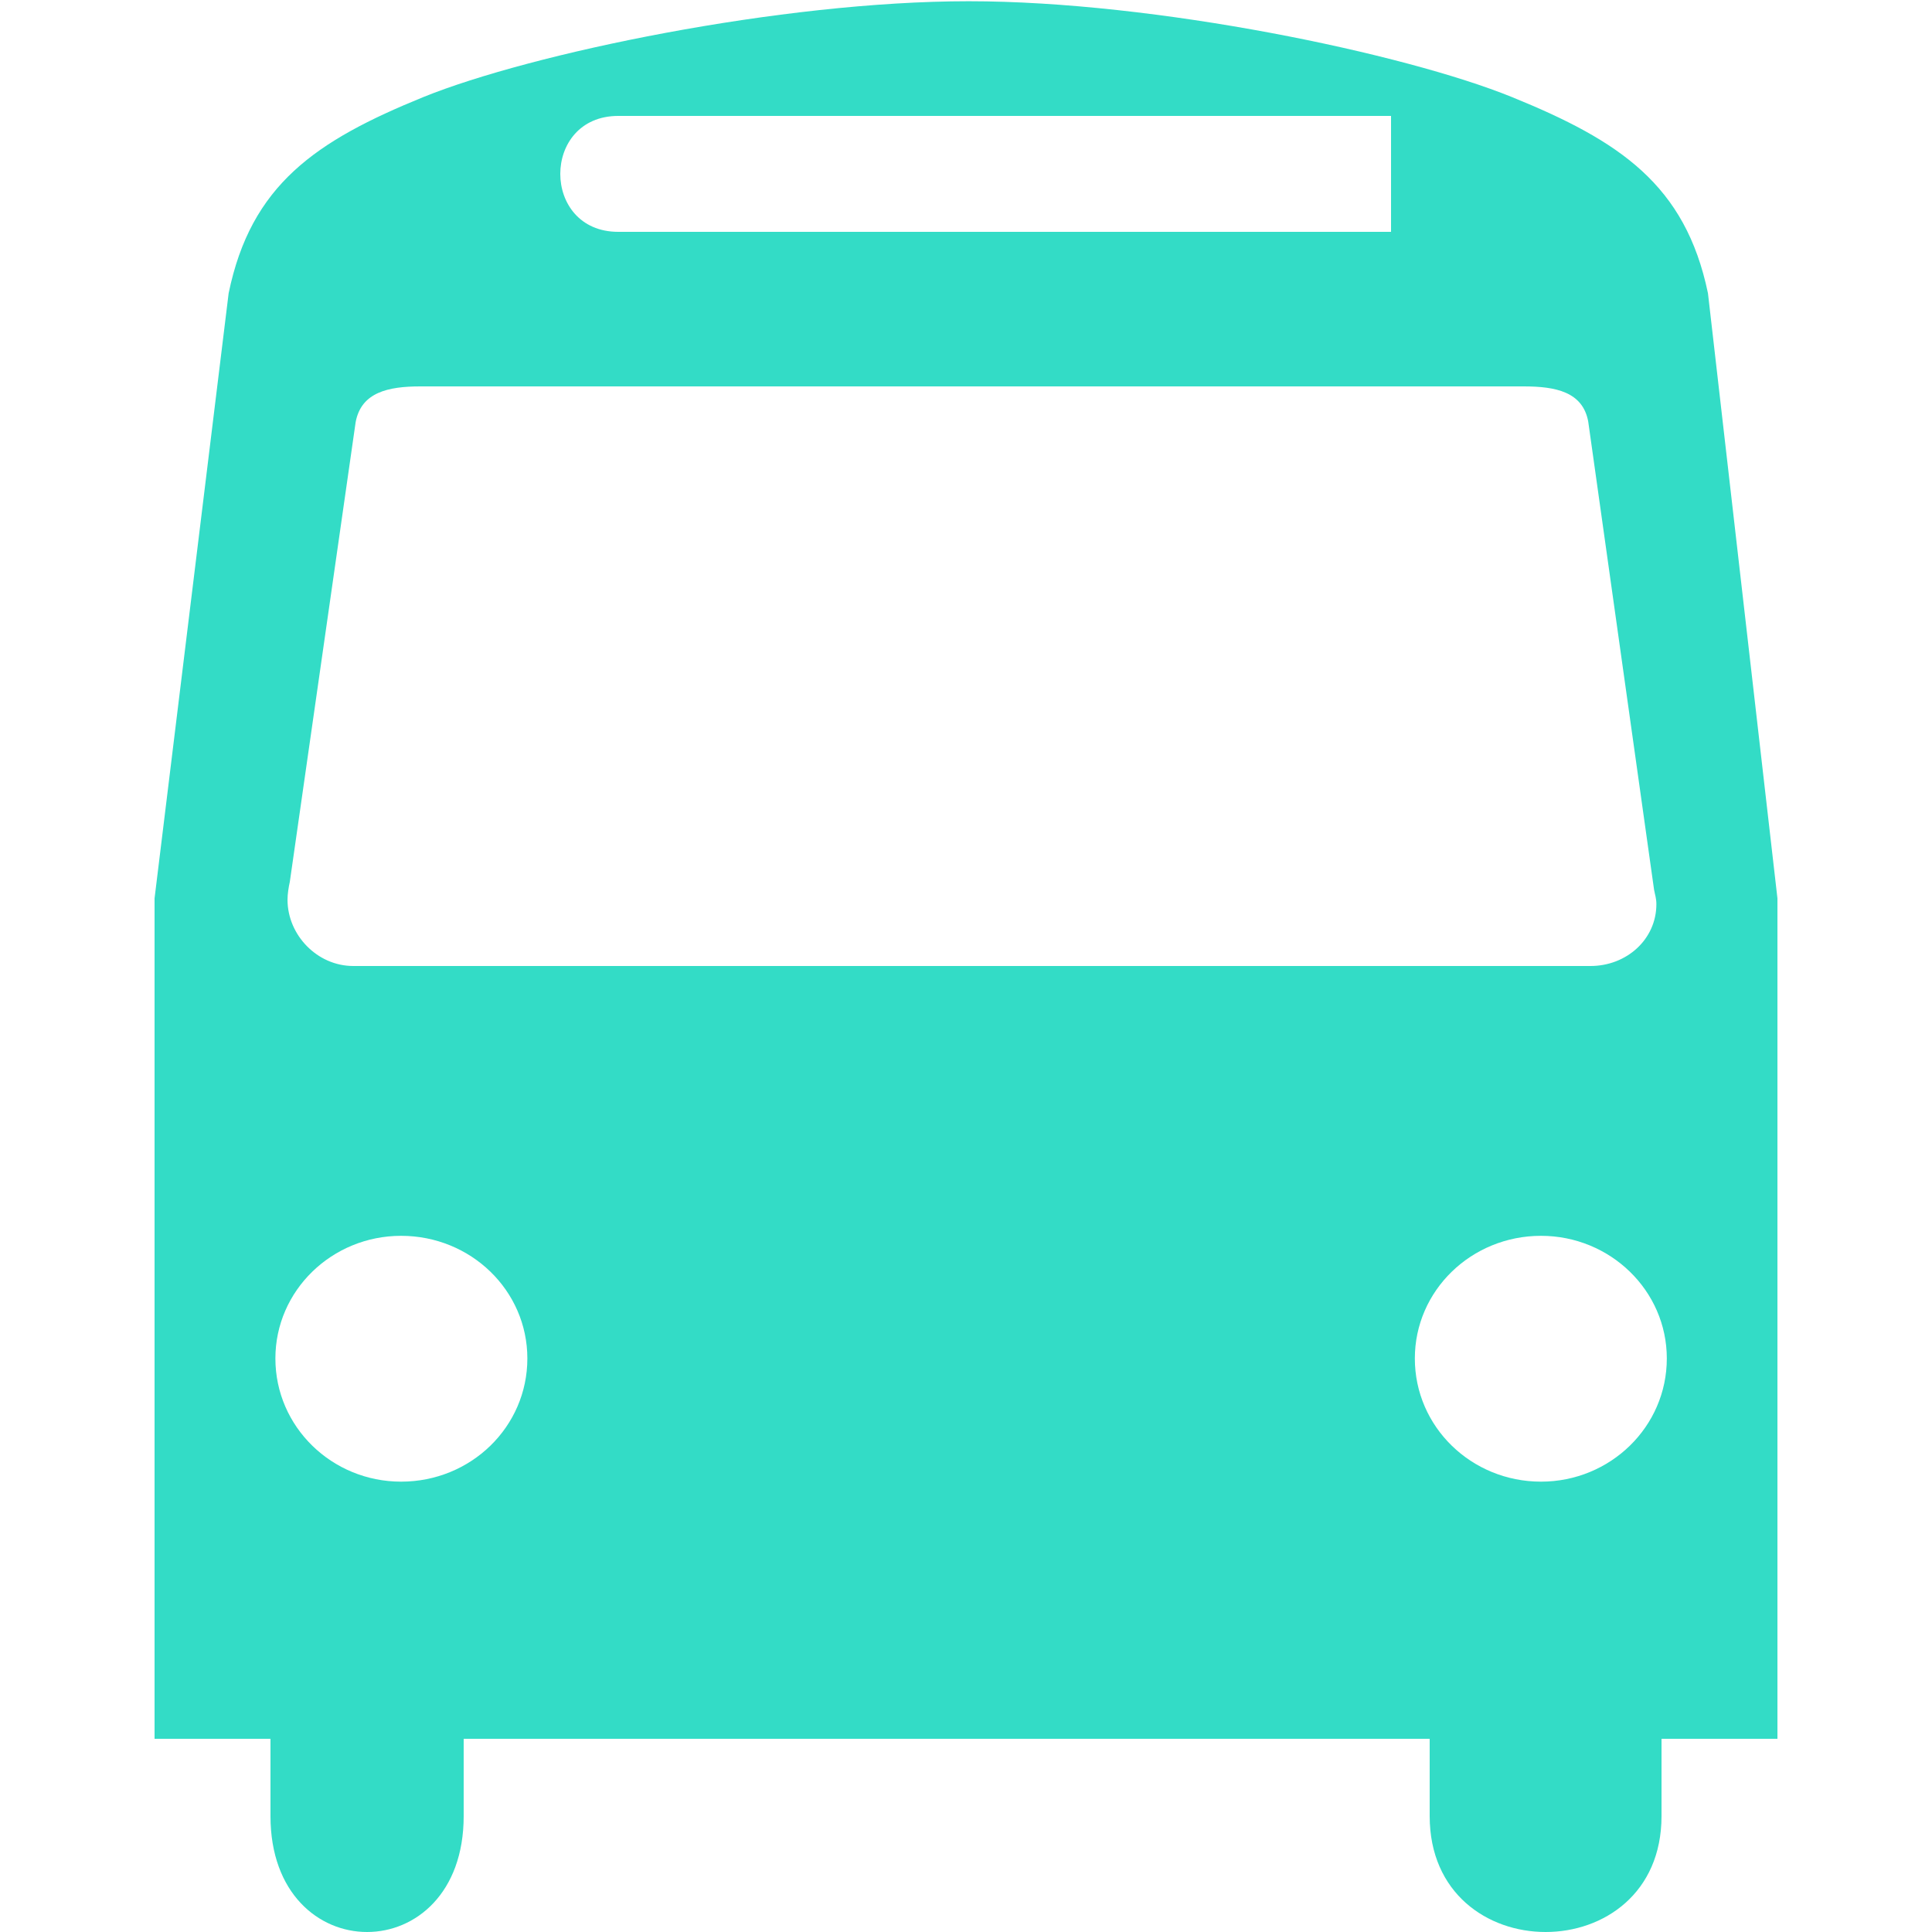
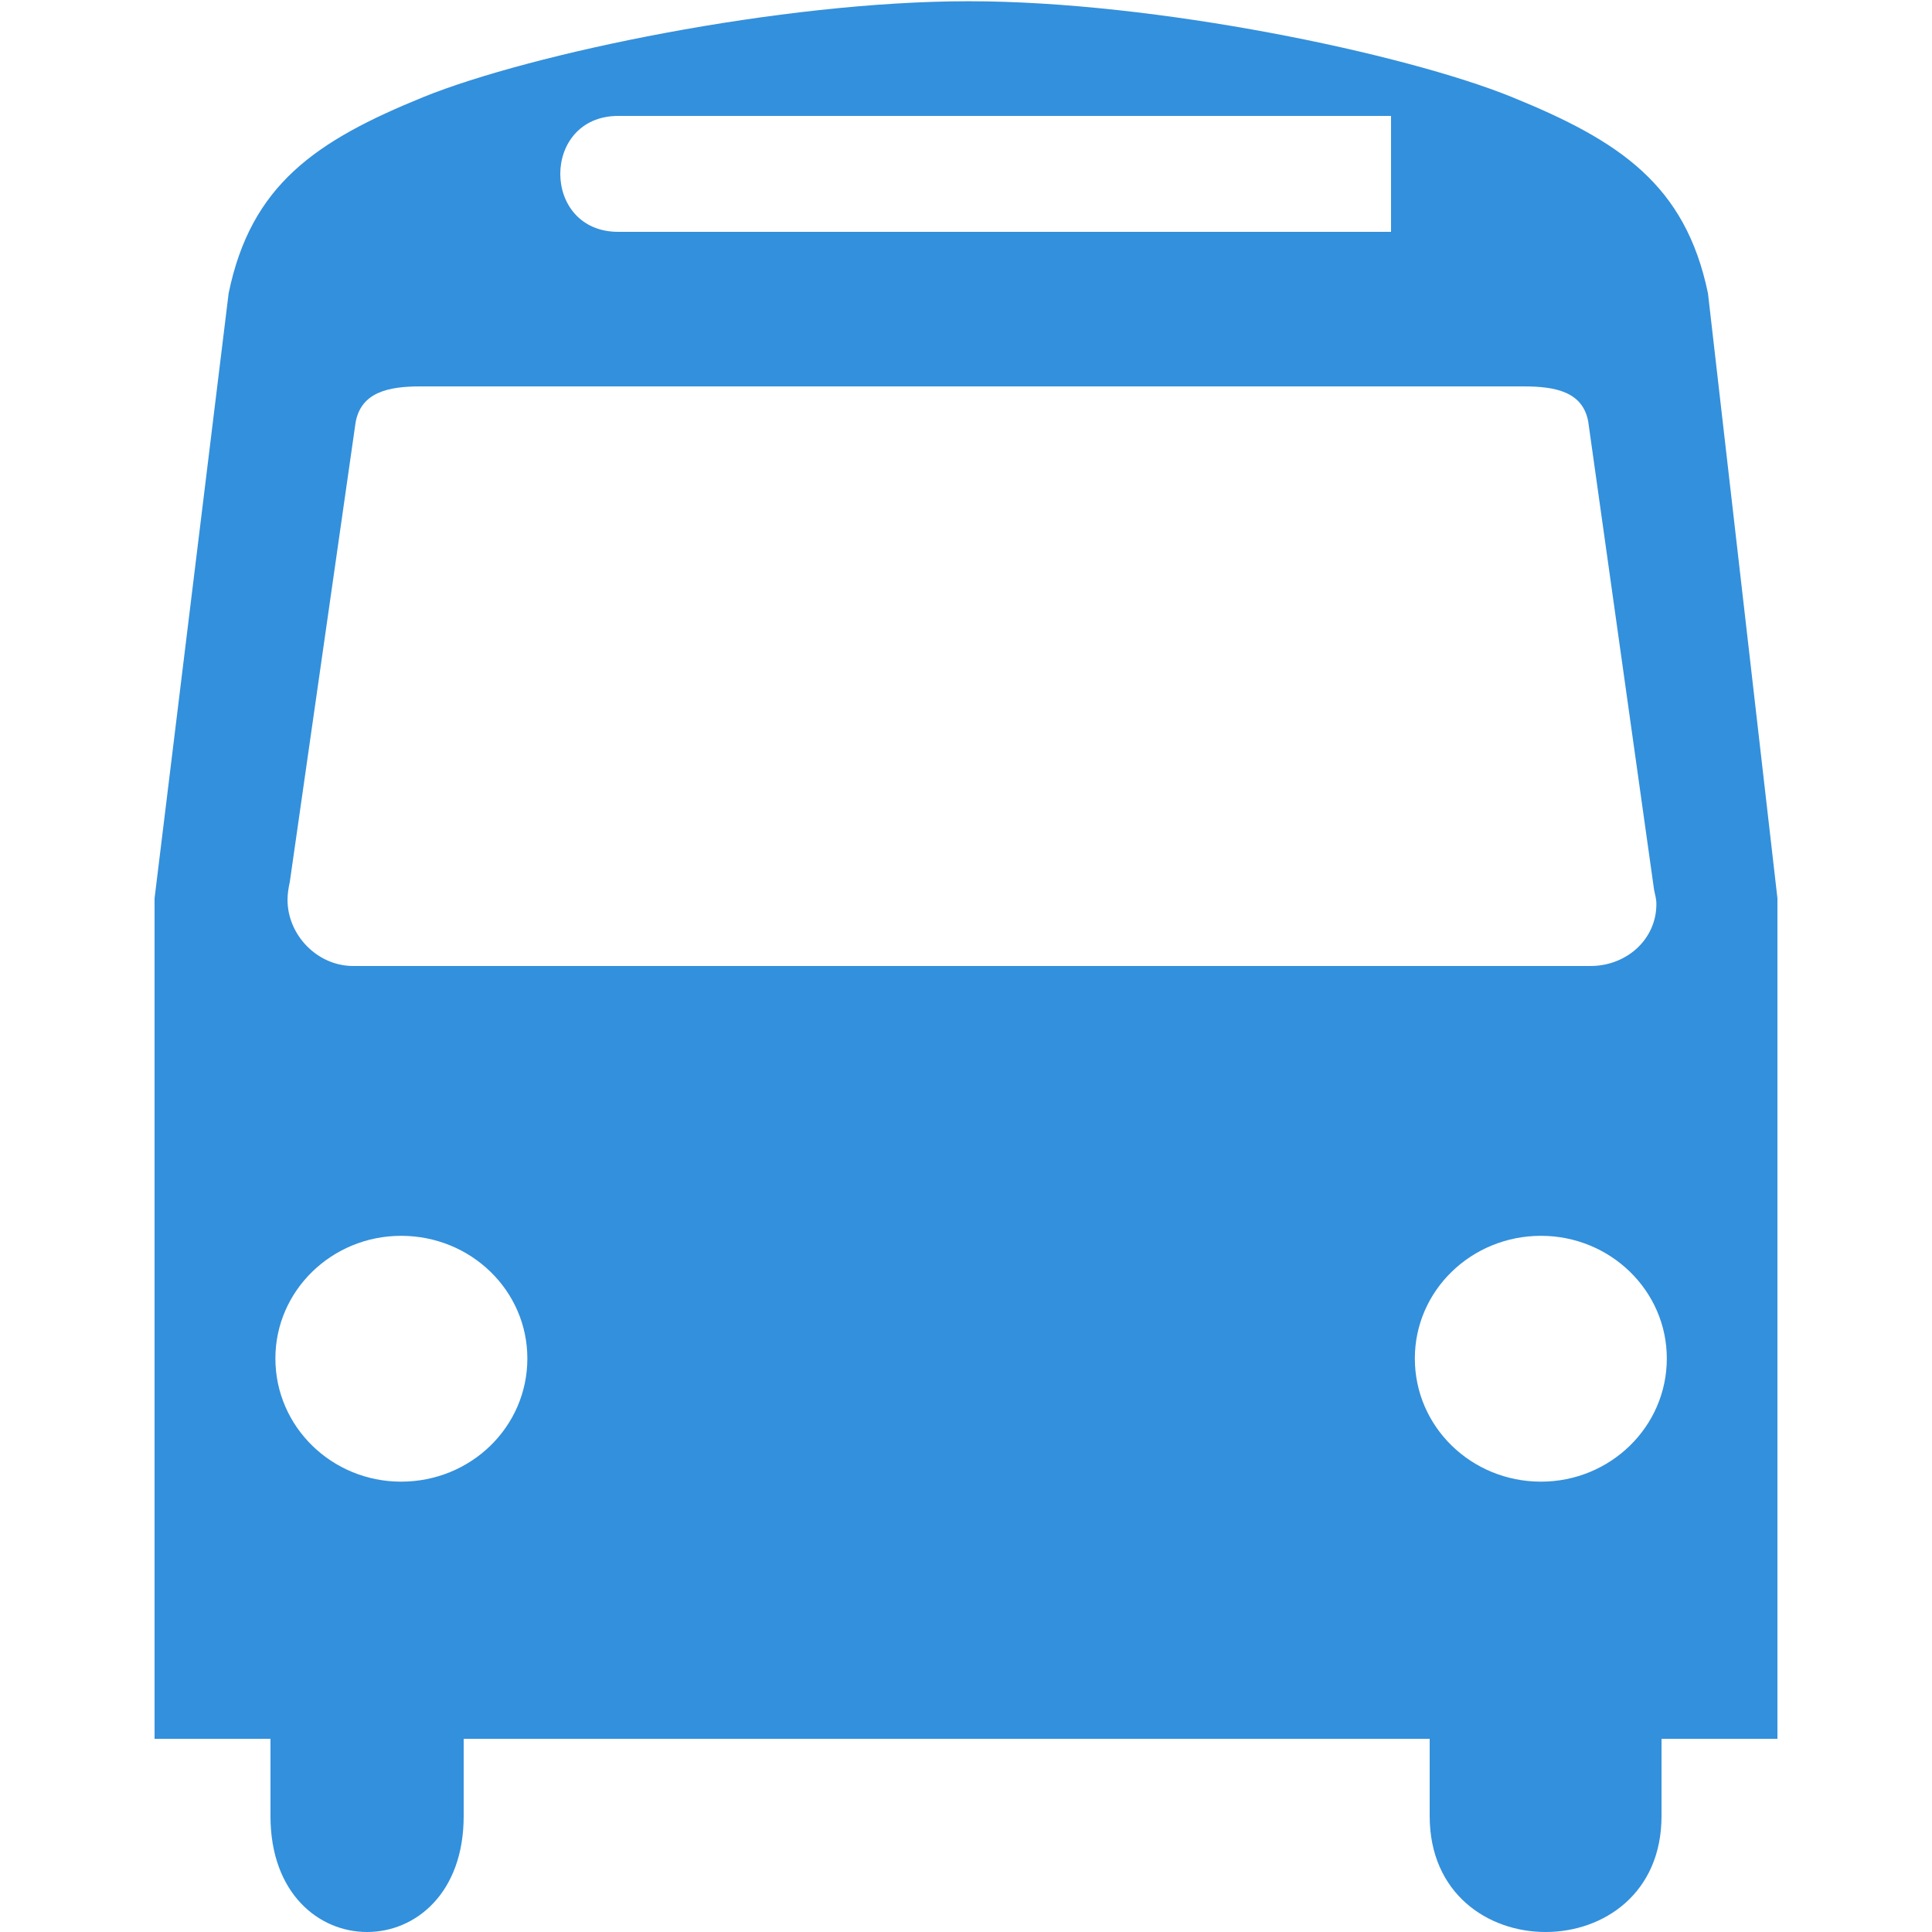
<svg xmlns="http://www.w3.org/2000/svg" version="1.2" baseProfile="tiny" width="20" height="20" viewBox="0 0 50 50" overflow="inherit">
-   <path d="M41.162 25h-32.02c-.933 0-1.701-.802-1.701-1.714 0-.152.028-.324.059-.462l1.704-11.899c.145-.773.841-.925 1.674-.925h28.553c.827 0 1.529.139 1.672.909l1.704 12.116c.026.141.06.224.06.376-.001.912-.773 1.599-1.705 1.599zm-1.281 13.345c-1.803 0-3.265-1.419-3.265-3.188 0-1.757 1.462-3.174 3.265-3.174 1.791 0 3.256 1.417 3.256 3.174 0 1.769-1.465 3.188-3.256 3.188zm-29.501 0c-1.79 0-3.253-1.419-3.253-3.188 0-1.757 1.463-3.174 3.253-3.174 1.808 0 3.268 1.417 3.268 3.174 0 1.769-1.46 3.188-3.268 3.188zm5.62-35.345h20v3h-20c-2 0-2-3 0-3zm28.202 4.59c-.584-2.813-2.29-3.946-5.073-5.078-2.778-1.128-9.216-2.48-14.058-2.48-4.863 0-11.334 1.353-14.115 2.48-2.782 1.133-4.46 2.265-5.039 5.078l-1.917 15.659v21.751h3v2c0 4 5 4 5 0v-2h25v2c0 4 6 4 6 0v-2h3v-21.751l-1.798-15.659z" fill="#33dcc6" />
+   <path d="M41.162 25h-32.02c-.933 0-1.701-.802-1.701-1.714 0-.152.028-.324.059-.462l1.704-11.899c.145-.773.841-.925 1.674-.925h28.553c.827 0 1.529.139 1.672.909l1.704 12.116c.026.141.06.224.06.376-.001.912-.773 1.599-1.705 1.599zm-1.281 13.345c-1.803 0-3.265-1.419-3.265-3.188 0-1.757 1.462-3.174 3.265-3.174 1.791 0 3.256 1.417 3.256 3.174 0 1.769-1.465 3.188-3.256 3.188zm-29.501 0c-1.79 0-3.253-1.419-3.253-3.188 0-1.757 1.463-3.174 3.253-3.174 1.808 0 3.268 1.417 3.268 3.174 0 1.769-1.46 3.188-3.268 3.188zm5.62-35.345h20v3h-20c-2 0-2-3 0-3zm28.202 4.59c-.584-2.813-2.29-3.946-5.073-5.078-2.778-1.128-9.216-2.48-14.058-2.48-4.863 0-11.334 1.353-14.115 2.48-2.782 1.133-4.46 2.265-5.039 5.078l-1.917 15.659v21.751h3v2c0 4 5 4 5 0v-2h25v2c0 4 6 4 6 0v-2h3v-21.751l-1.798-15.659z" fill="#3390dc" />
</svg>
